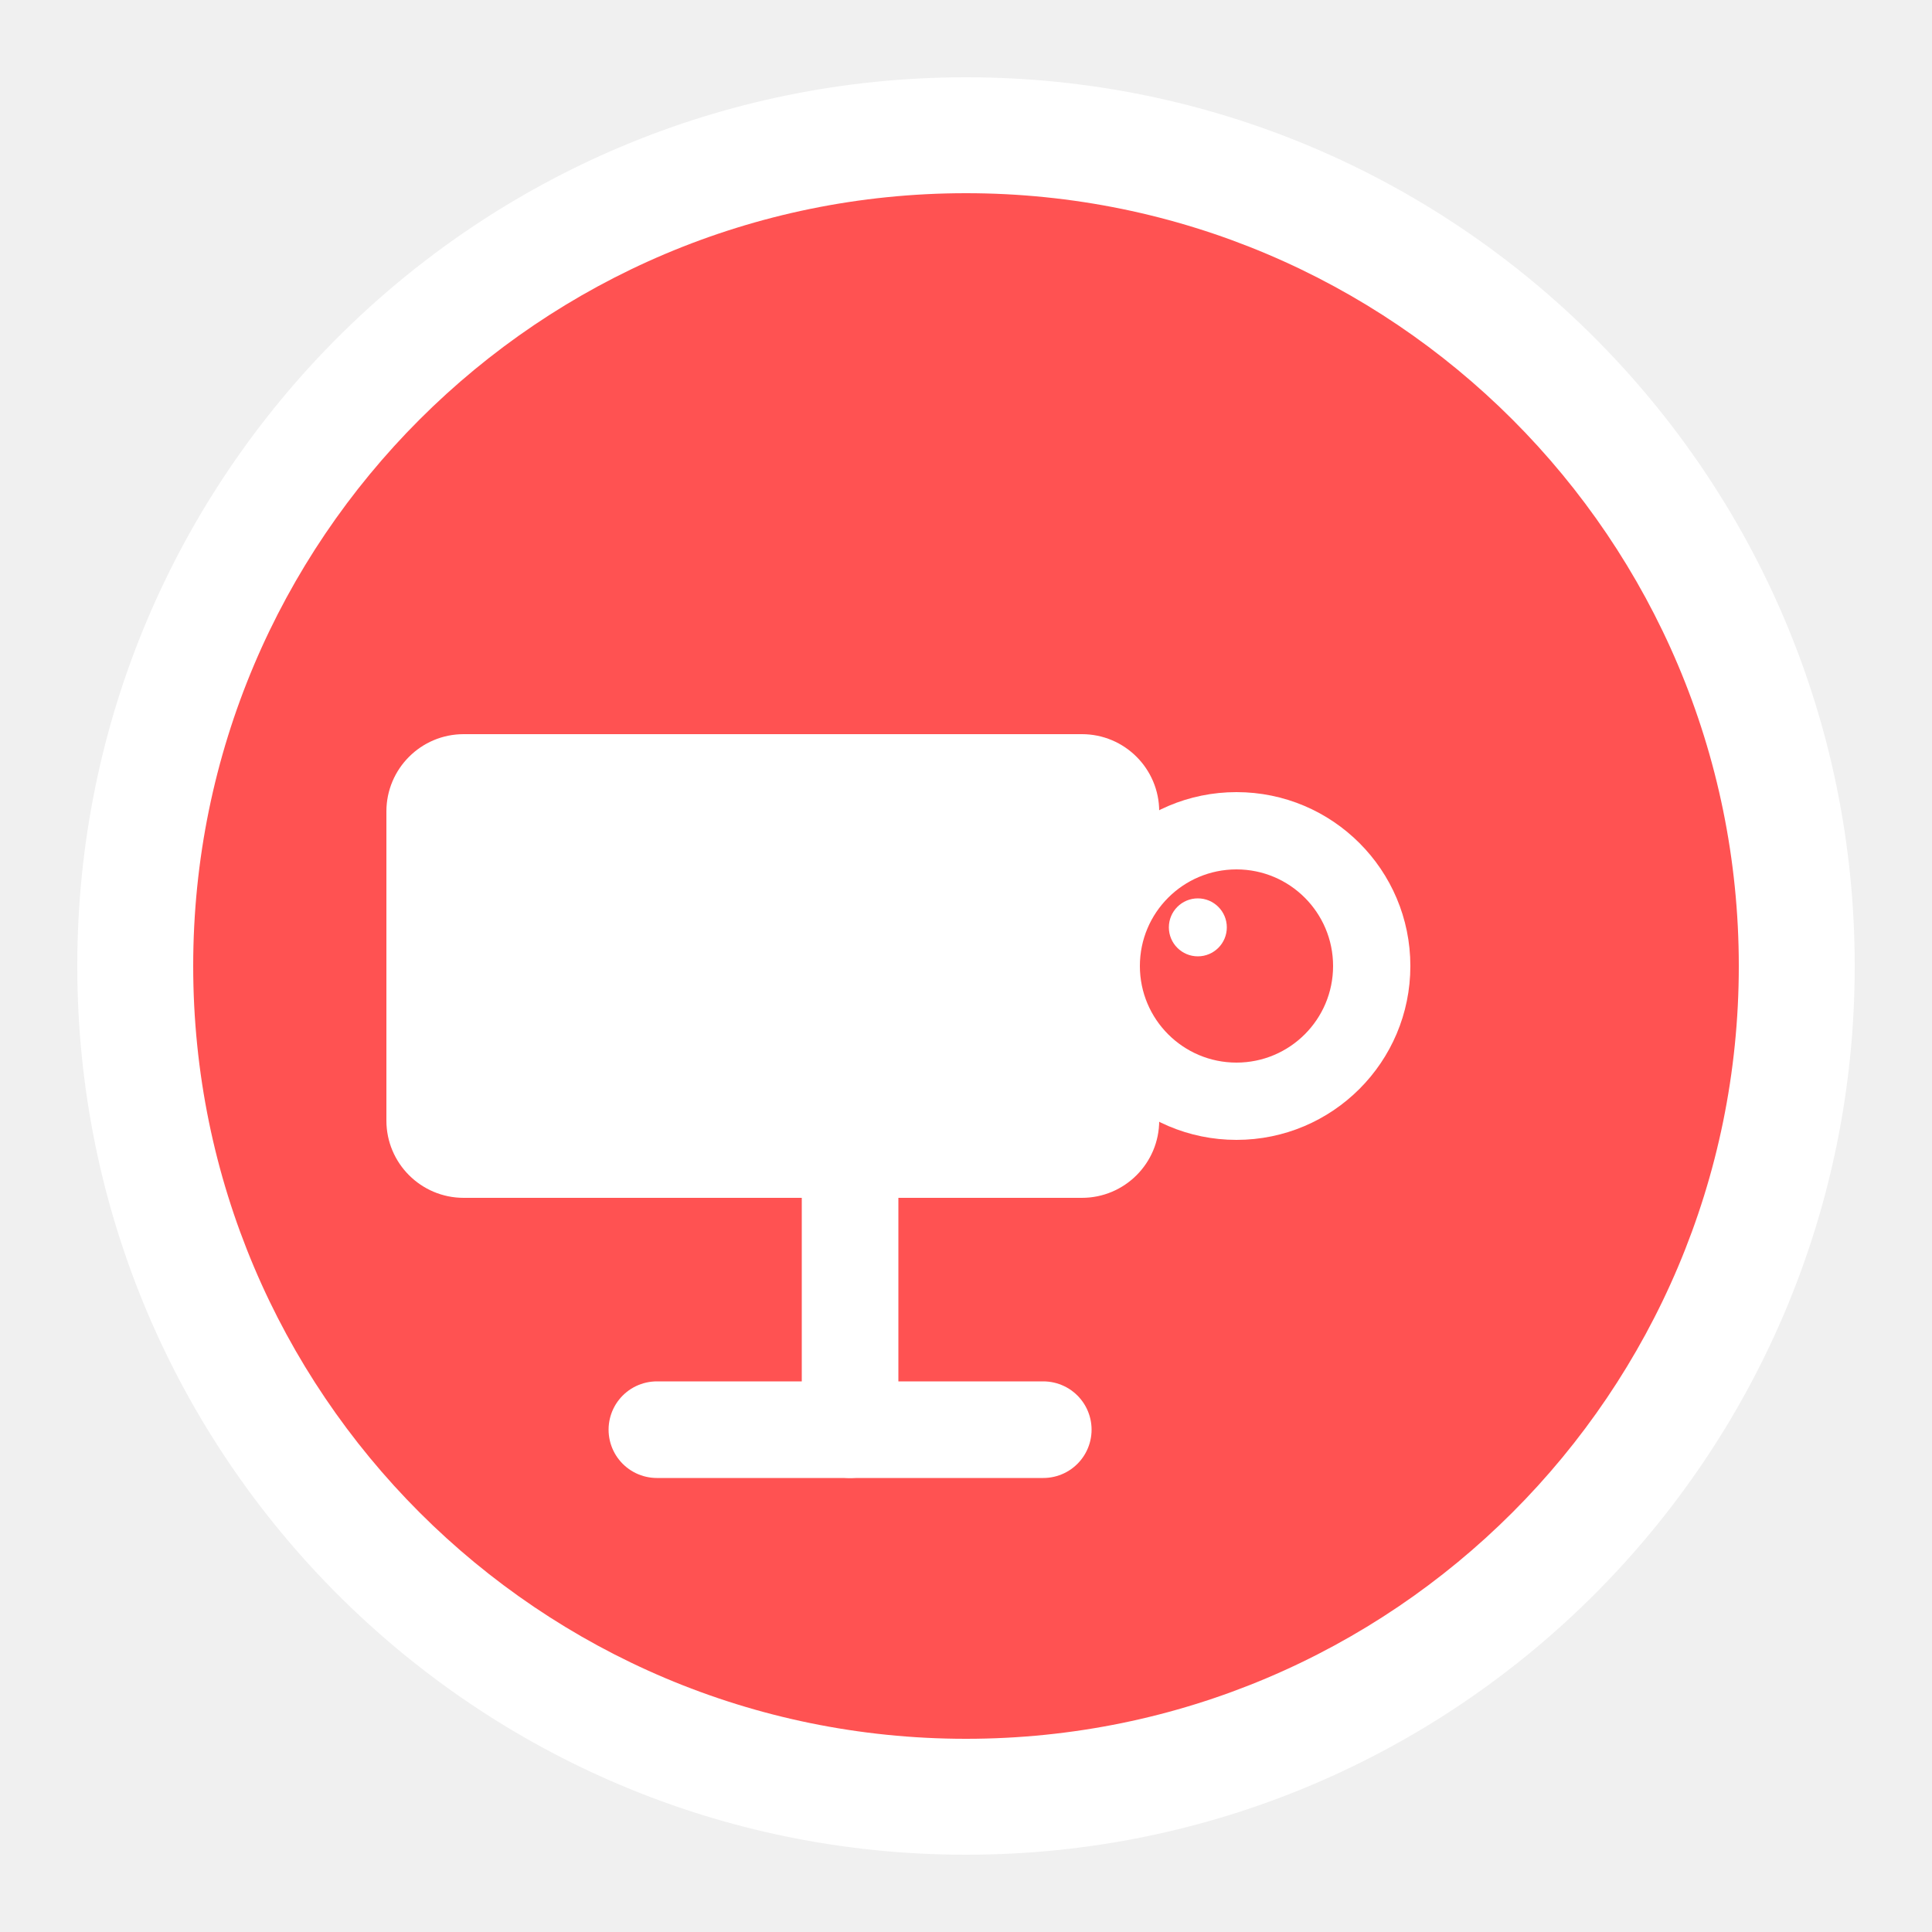
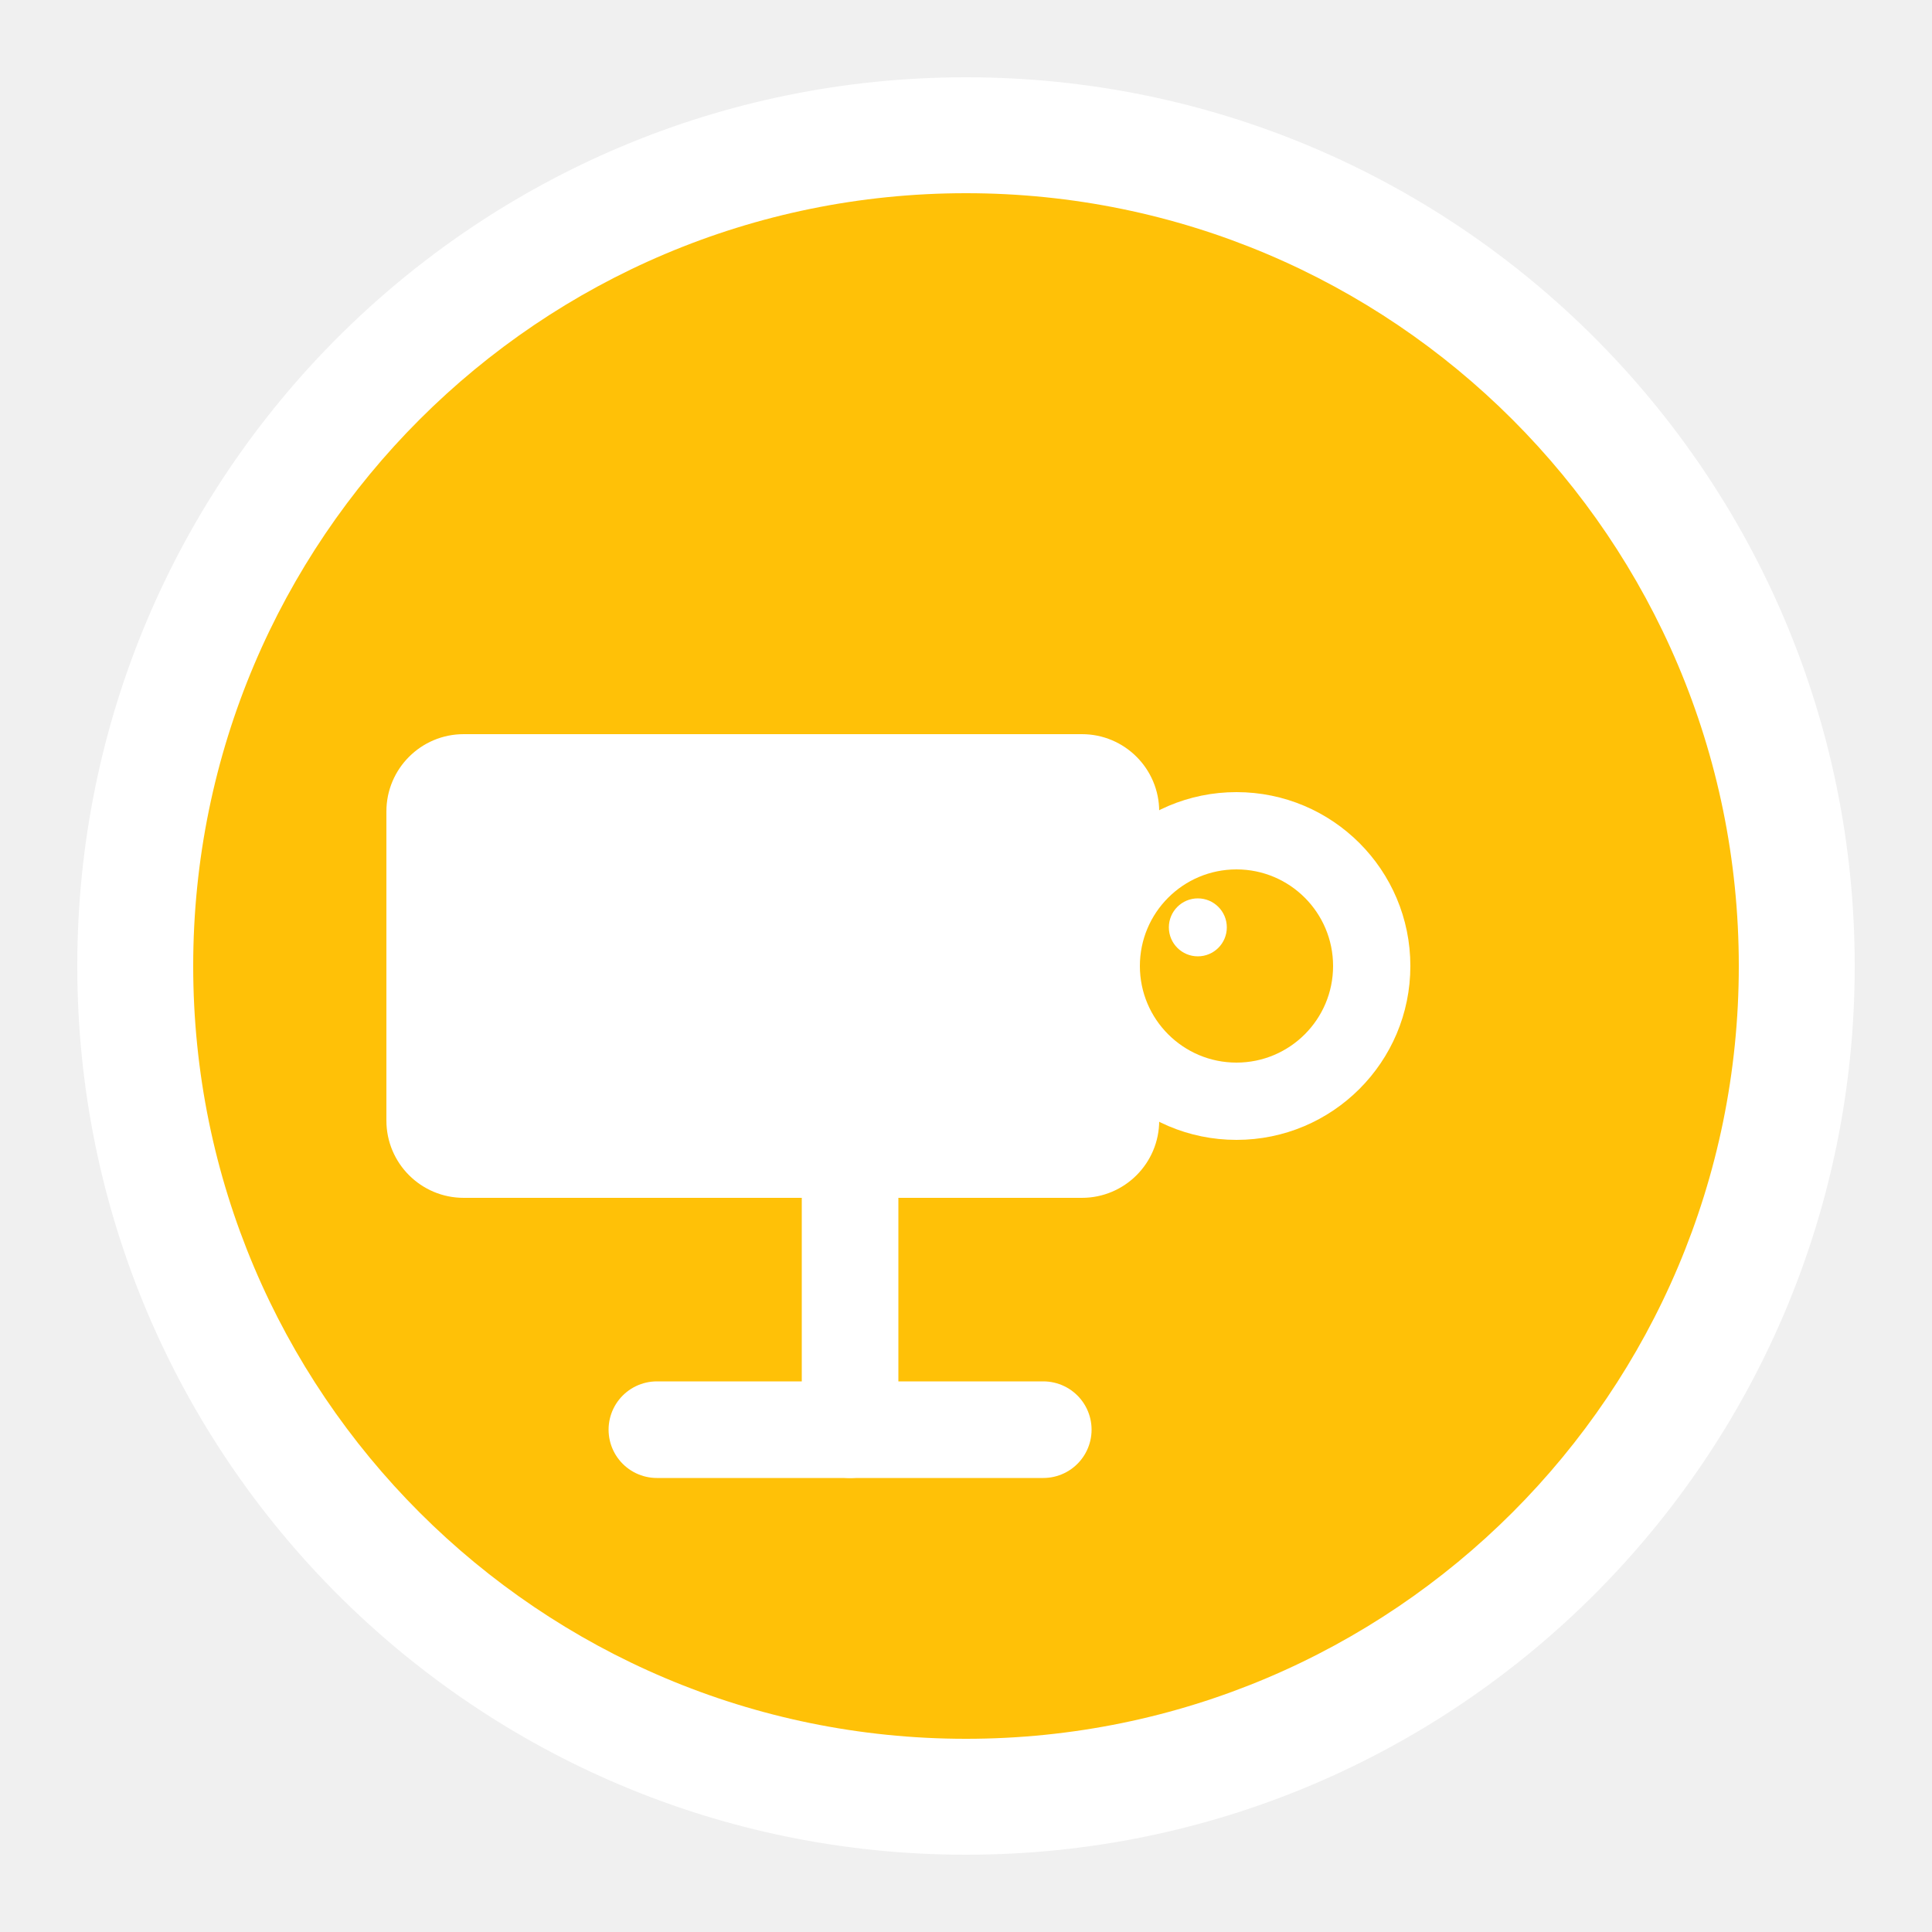
<svg xmlns="http://www.w3.org/2000/svg" viewBox="0 0 100 100" width="100" height="100">
  <circle cx="50" cy="50" r="46" fill="#FFFFFF" />
-   <circle cx="50" cy="50" r="40" fill="#FF5252" />
+   <circle cx="50" cy="50" r="40" fill="#FFC107" />
  <rect x="20" y="38" width="40" height="24" rx="4" fill="#FFFFFF" />
  <circle cx="64" cy="50" r="9" fill="#FFFFFF" />
-   <circle cx="64" cy="50" r="5" fill="#FF5252" />
+   <circle cx="64" cy="50" r="5" fill="#FFC107" />
  <circle cx="62" cy="48" r="1.5" fill="#FFFFFF" />
  <line x1="44" y1="62" x2="44" y2="74" stroke="#FFFFFF" stroke-width="5" stroke-linecap="round" />
  <line x1="34" y1="74" x2="54" y2="74" stroke="#FFFFFF" stroke-width="5" stroke-linecap="round" />
</svg>
